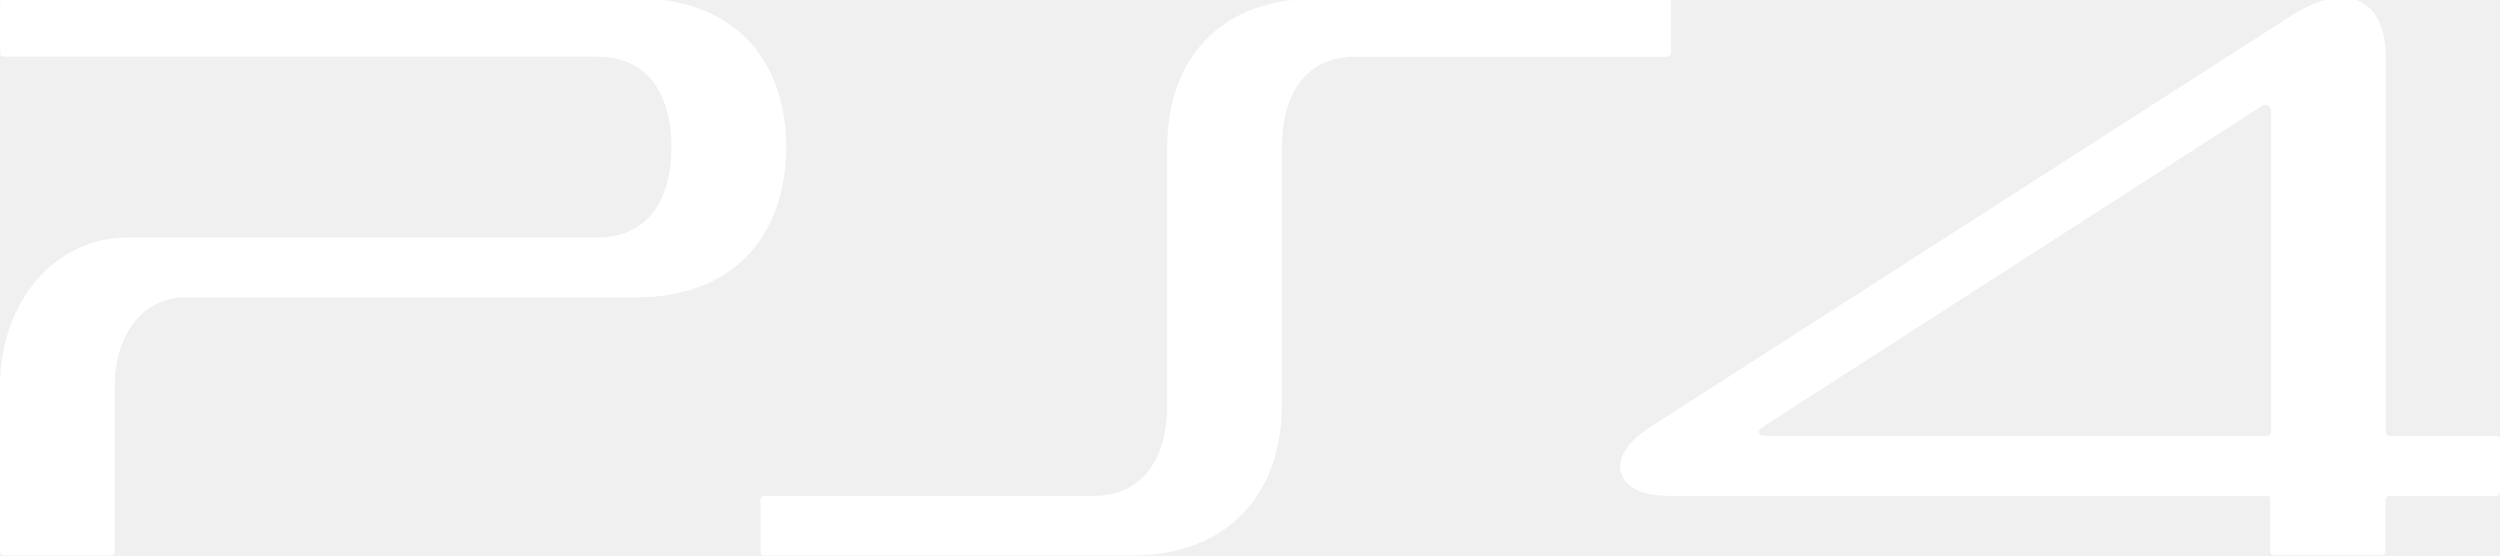
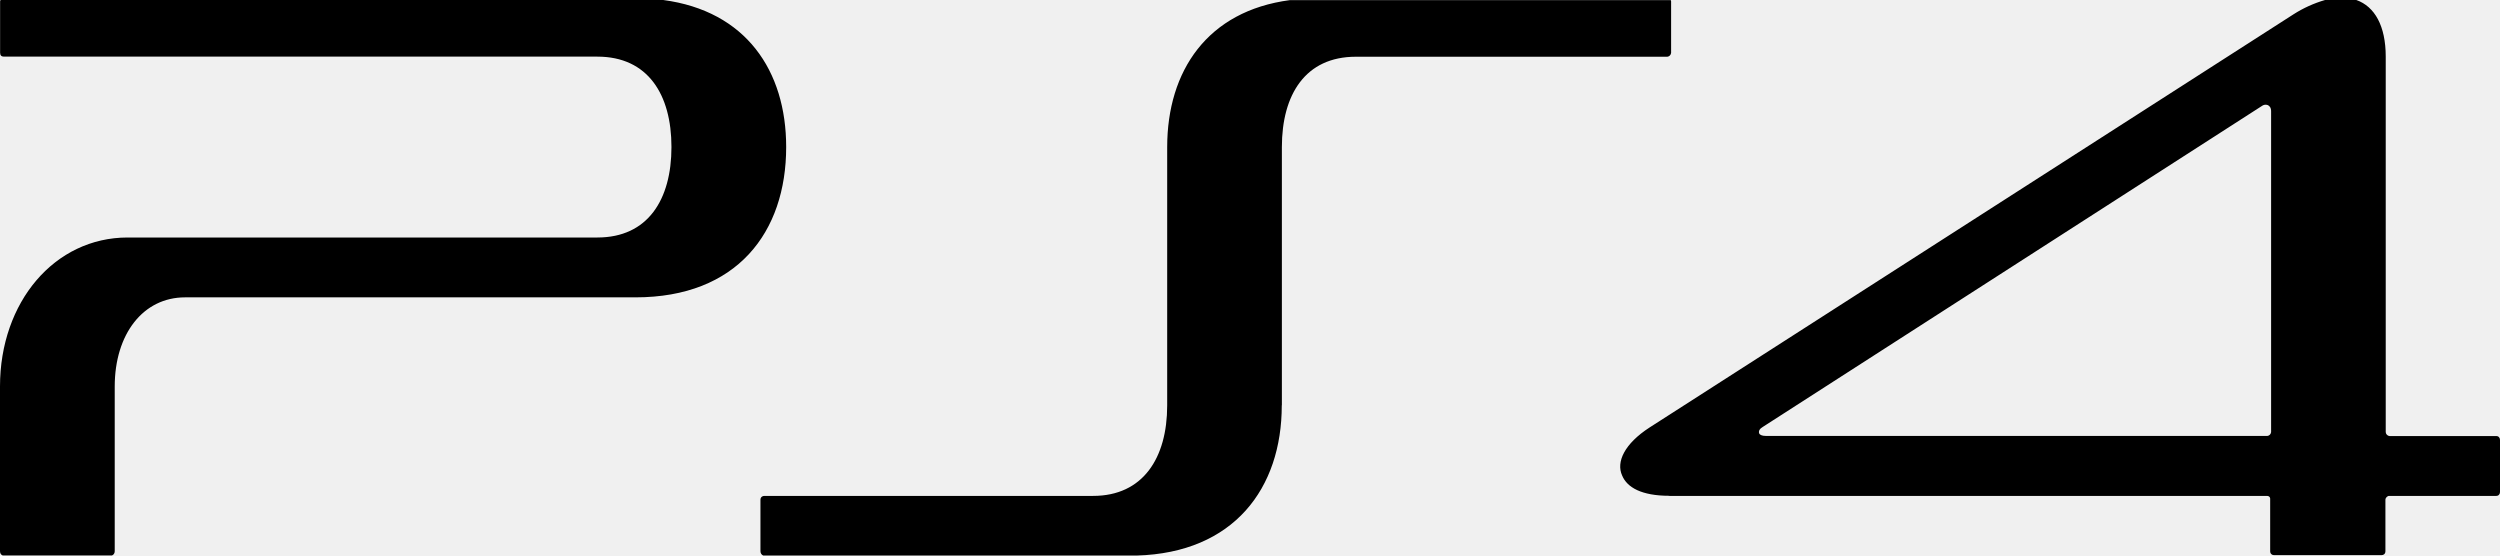
- <svg xmlns="http://www.w3.org/2000/svg" width="72" height="16" viewBox="0 0 72 16" fill="none">
-   <path d="M0.075 15.997H3.226C3.25 15.988 3.27 15.97 3.284 15.948C3.298 15.925 3.305 15.899 3.304 15.872V11.133C3.304 9.612 4.129 8.564 5.329 8.564H18.3C21.223 8.564 22.642 6.691 22.642 4.234C22.642 2.036 21.481 0.315 19.101 0H0.018C0.01 0.01 0.005 0.023 0.003 0.037V1.518C0.003 1.593 0.039 1.631 0.111 1.631H17.205C18.657 1.631 19.338 2.719 19.338 4.234C19.338 5.752 18.657 6.84 17.205 6.84H3.676C1.575 6.84 0 8.695 0 11.13V15.869C0 15.934 0.024 15.975 0.072 15.994M36.918 11.669V4.237C36.918 2.722 37.596 1.634 39.048 1.634H48.02C48.048 1.631 48.074 1.618 48.093 1.598C48.113 1.577 48.125 1.55 48.128 1.521V0.041L48.119 0.003H37.152C34.776 0.315 33.615 2.039 33.615 4.237V11.676C33.615 13.194 32.916 14.282 31.481 14.282H22.009C21.955 14.282 21.901 14.32 21.901 14.394V15.875C21.901 15.938 21.937 15.981 21.982 16H32.733C35.535 15.922 36.915 14.064 36.915 11.676M48.071 14.282H65.294C65.345 14.282 65.381 14.32 65.381 14.357V15.875C65.381 15.95 65.435 15.988 65.489 15.988H68.591C68.648 15.988 68.7 15.95 68.7 15.875V14.394C68.7 14.338 68.754 14.282 68.808 14.282H71.892C71.964 14.282 72 14.226 72 14.17V12.67C72 12.614 71.964 12.558 71.892 12.558H68.817C68.789 12.555 68.763 12.543 68.743 12.522C68.723 12.502 68.711 12.475 68.709 12.446V1.631C68.709 0.748 68.393 0.187 67.862 0H66.962C66.642 0.093 66.336 0.231 66.053 0.412L47.507 12.312C46.787 12.779 46.538 13.303 46.718 13.696C46.859 14.036 47.273 14.279 48.08 14.279M50.772 12.293L65.138 3.055C65.228 2.981 65.408 2.999 65.408 3.205V7.824V12.443C65.405 12.472 65.393 12.498 65.373 12.519C65.354 12.54 65.328 12.552 65.3 12.555H50.858C50.736 12.555 50.678 12.518 50.663 12.48C50.643 12.409 50.679 12.347 50.772 12.293Z" fill="white" />
+ <svg xmlns="http://www.w3.org/2000/svg" width="72" height="16" viewBox="0 0 72 16" fill="currentColor">
+   <path d="M0.075 15.997H3.226C3.25 15.988 3.27 15.97 3.284 15.948C3.298 15.925 3.305 15.899 3.304 15.872V11.133C3.304 9.612 4.129 8.564 5.329 8.564H18.3C21.223 8.564 22.642 6.691 22.642 4.234C22.642 2.036 21.481 0.315 19.101 0H0.018C0.01 0.01 0.005 0.023 0.003 0.037V1.518C0.003 1.593 0.039 1.631 0.111 1.631H17.205C18.657 1.631 19.338 2.719 19.338 4.234C19.338 5.752 18.657 6.84 17.205 6.84H3.676C1.575 6.84 0 8.695 0 11.13V15.869C0 15.934 0.024 15.975 0.072 15.994M36.918 11.669V4.237C36.918 2.722 37.596 1.634 39.048 1.634H48.02C48.048 1.631 48.074 1.618 48.093 1.598C48.113 1.577 48.125 1.55 48.128 1.521V0.041L48.119 0.003H37.152C34.776 0.315 33.615 2.039 33.615 4.237V11.676C33.615 13.194 32.916 14.282 31.481 14.282H22.009C21.955 14.282 21.901 14.32 21.901 14.394V15.875C21.901 15.938 21.937 15.981 21.982 16H32.733C35.535 15.922 36.915 14.064 36.915 11.676M48.071 14.282H65.294C65.345 14.282 65.381 14.32 65.381 14.357V15.875C65.381 15.95 65.435 15.988 65.489 15.988H68.591C68.648 15.988 68.7 15.95 68.7 15.875V14.394C68.7 14.338 68.754 14.282 68.808 14.282H71.892C71.964 14.282 72 14.226 72 14.17V12.67C72 12.614 71.964 12.558 71.892 12.558H68.817C68.789 12.555 68.763 12.543 68.743 12.522C68.723 12.502 68.711 12.475 68.709 12.446V1.631C68.709 0.748 68.393 0.187 67.862 0H66.962C66.642 0.093 66.336 0.231 66.053 0.412L47.507 12.312C46.787 12.779 46.538 13.303 46.718 13.696C46.859 14.036 47.273 14.279 48.08 14.279M50.772 12.293L65.138 3.055C65.228 2.981 65.408 2.999 65.408 3.205V7.824V12.443C65.405 12.472 65.393 12.498 65.373 12.519C65.354 12.54 65.328 12.552 65.3 12.555H50.858C50.736 12.555 50.678 12.518 50.663 12.48C50.643 12.409 50.679 12.347 50.772 12.293Z" fill="currentColor" />
</svg>
